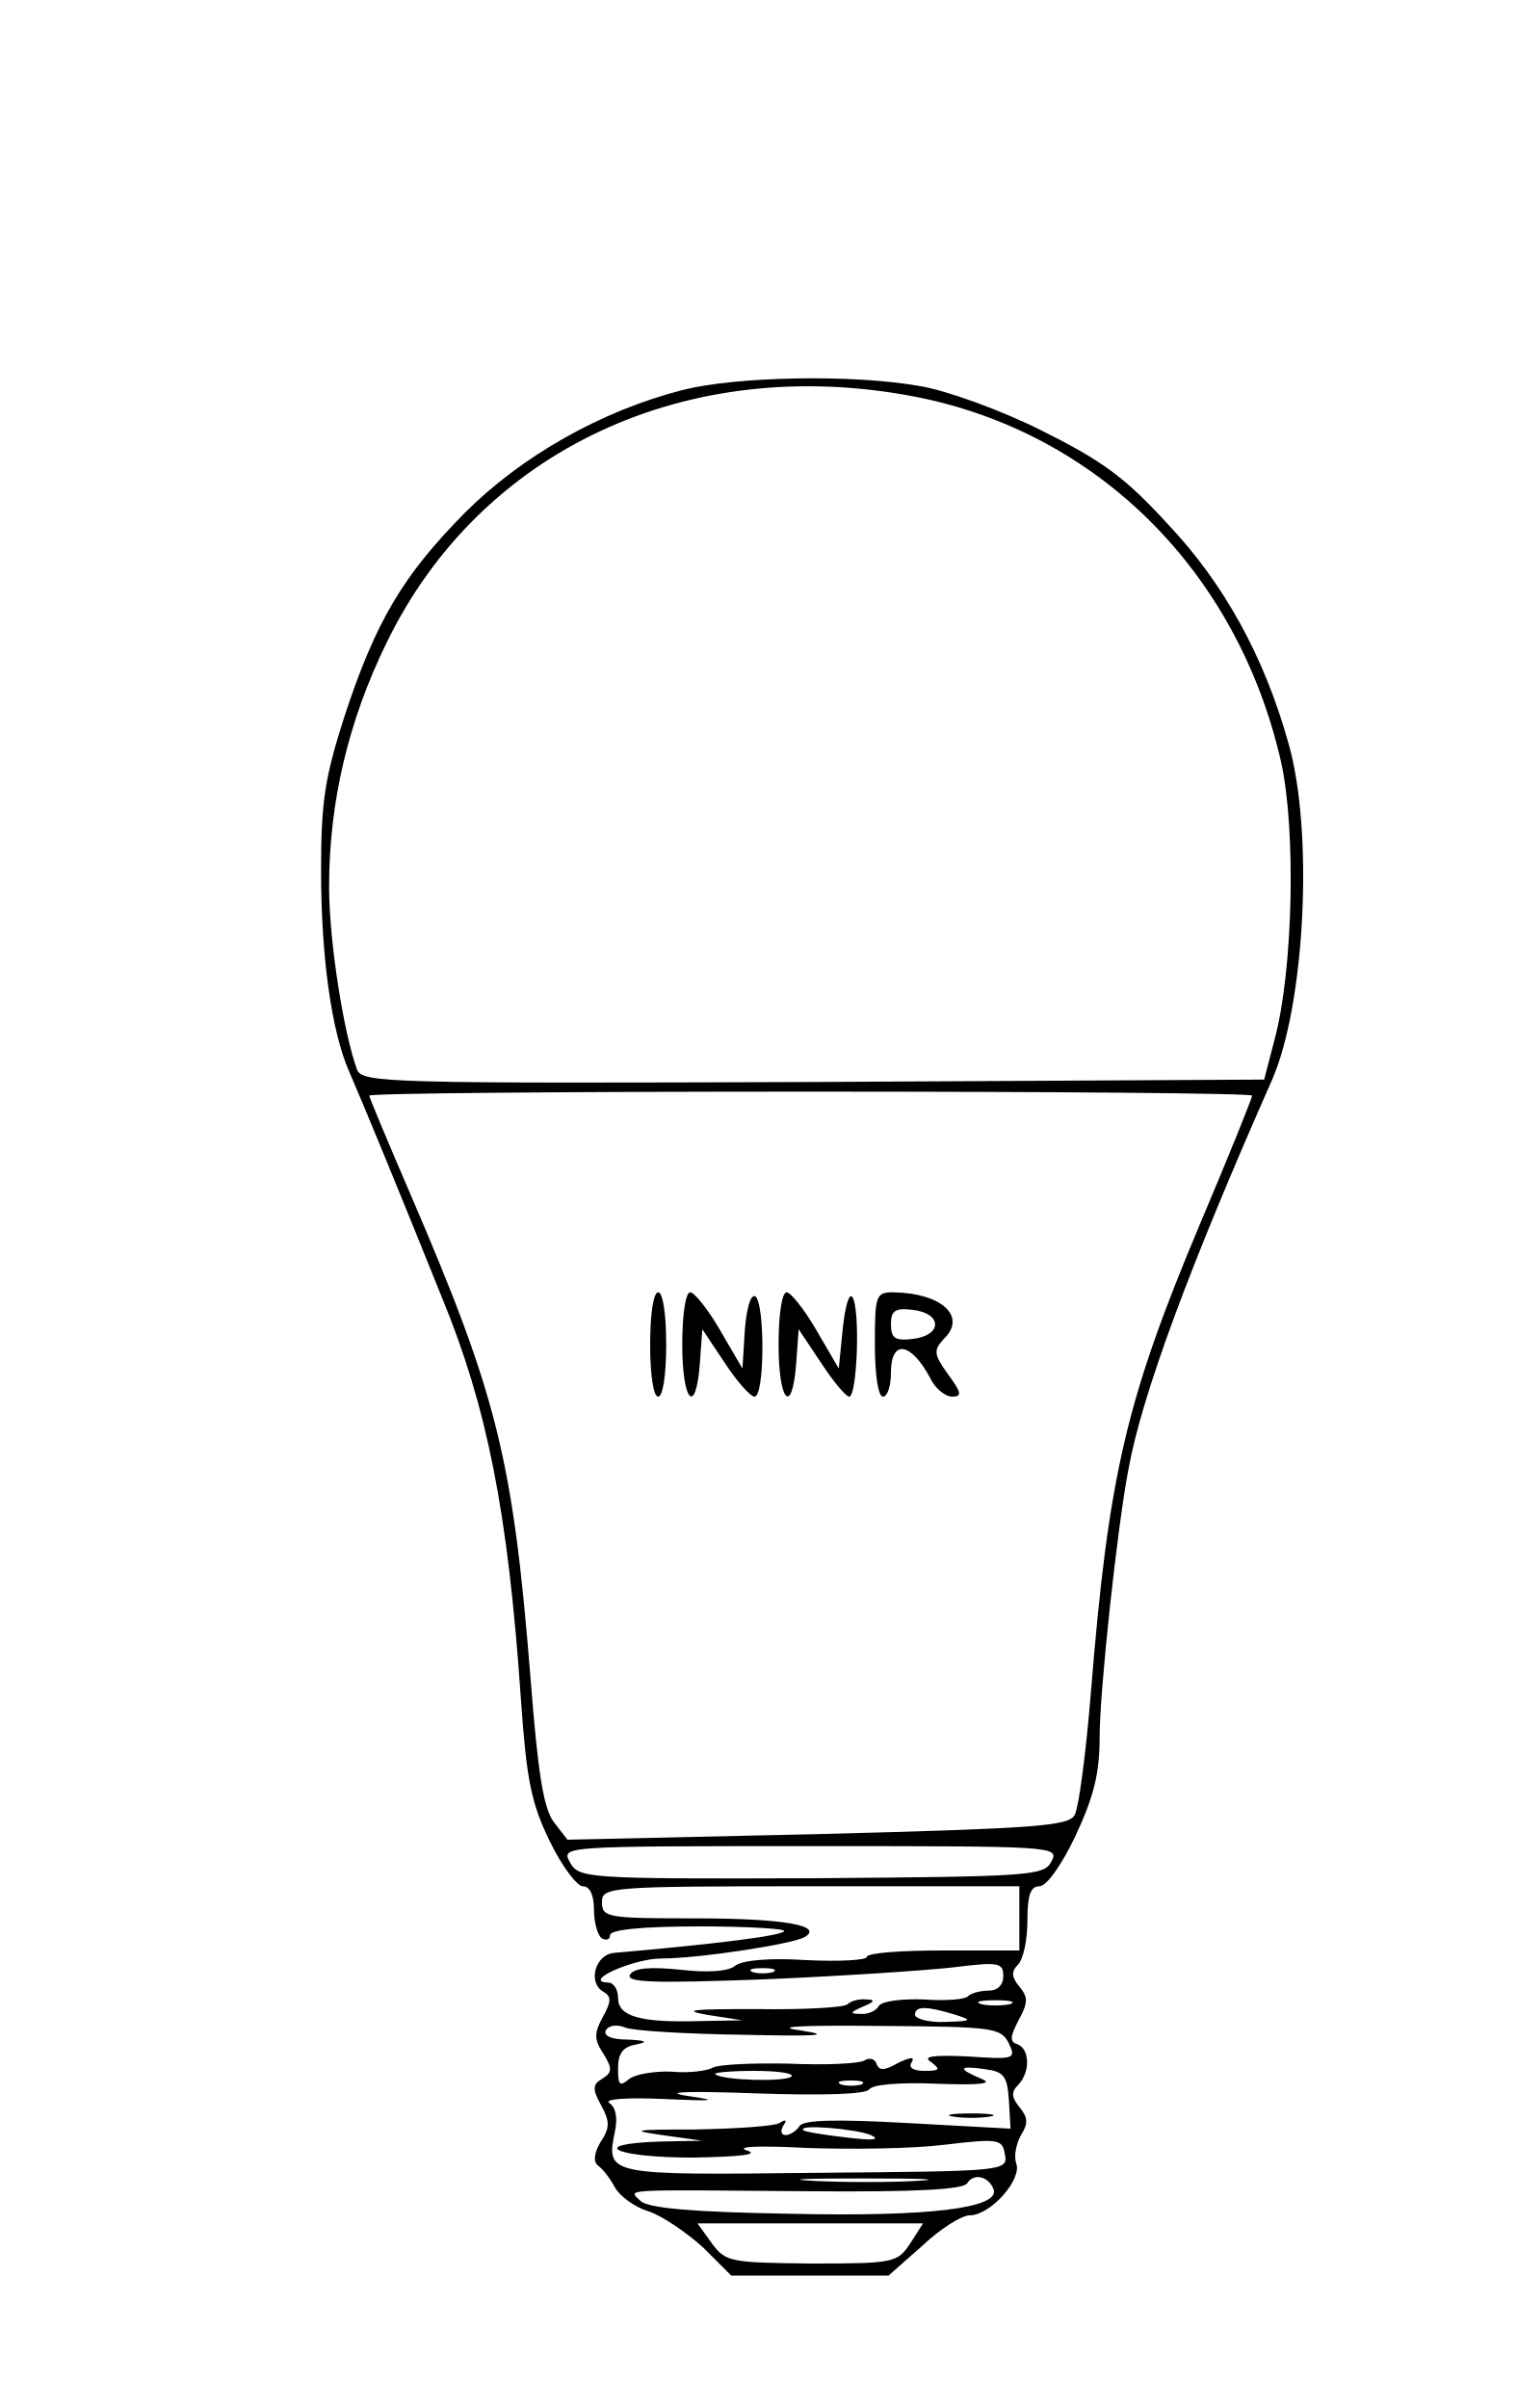
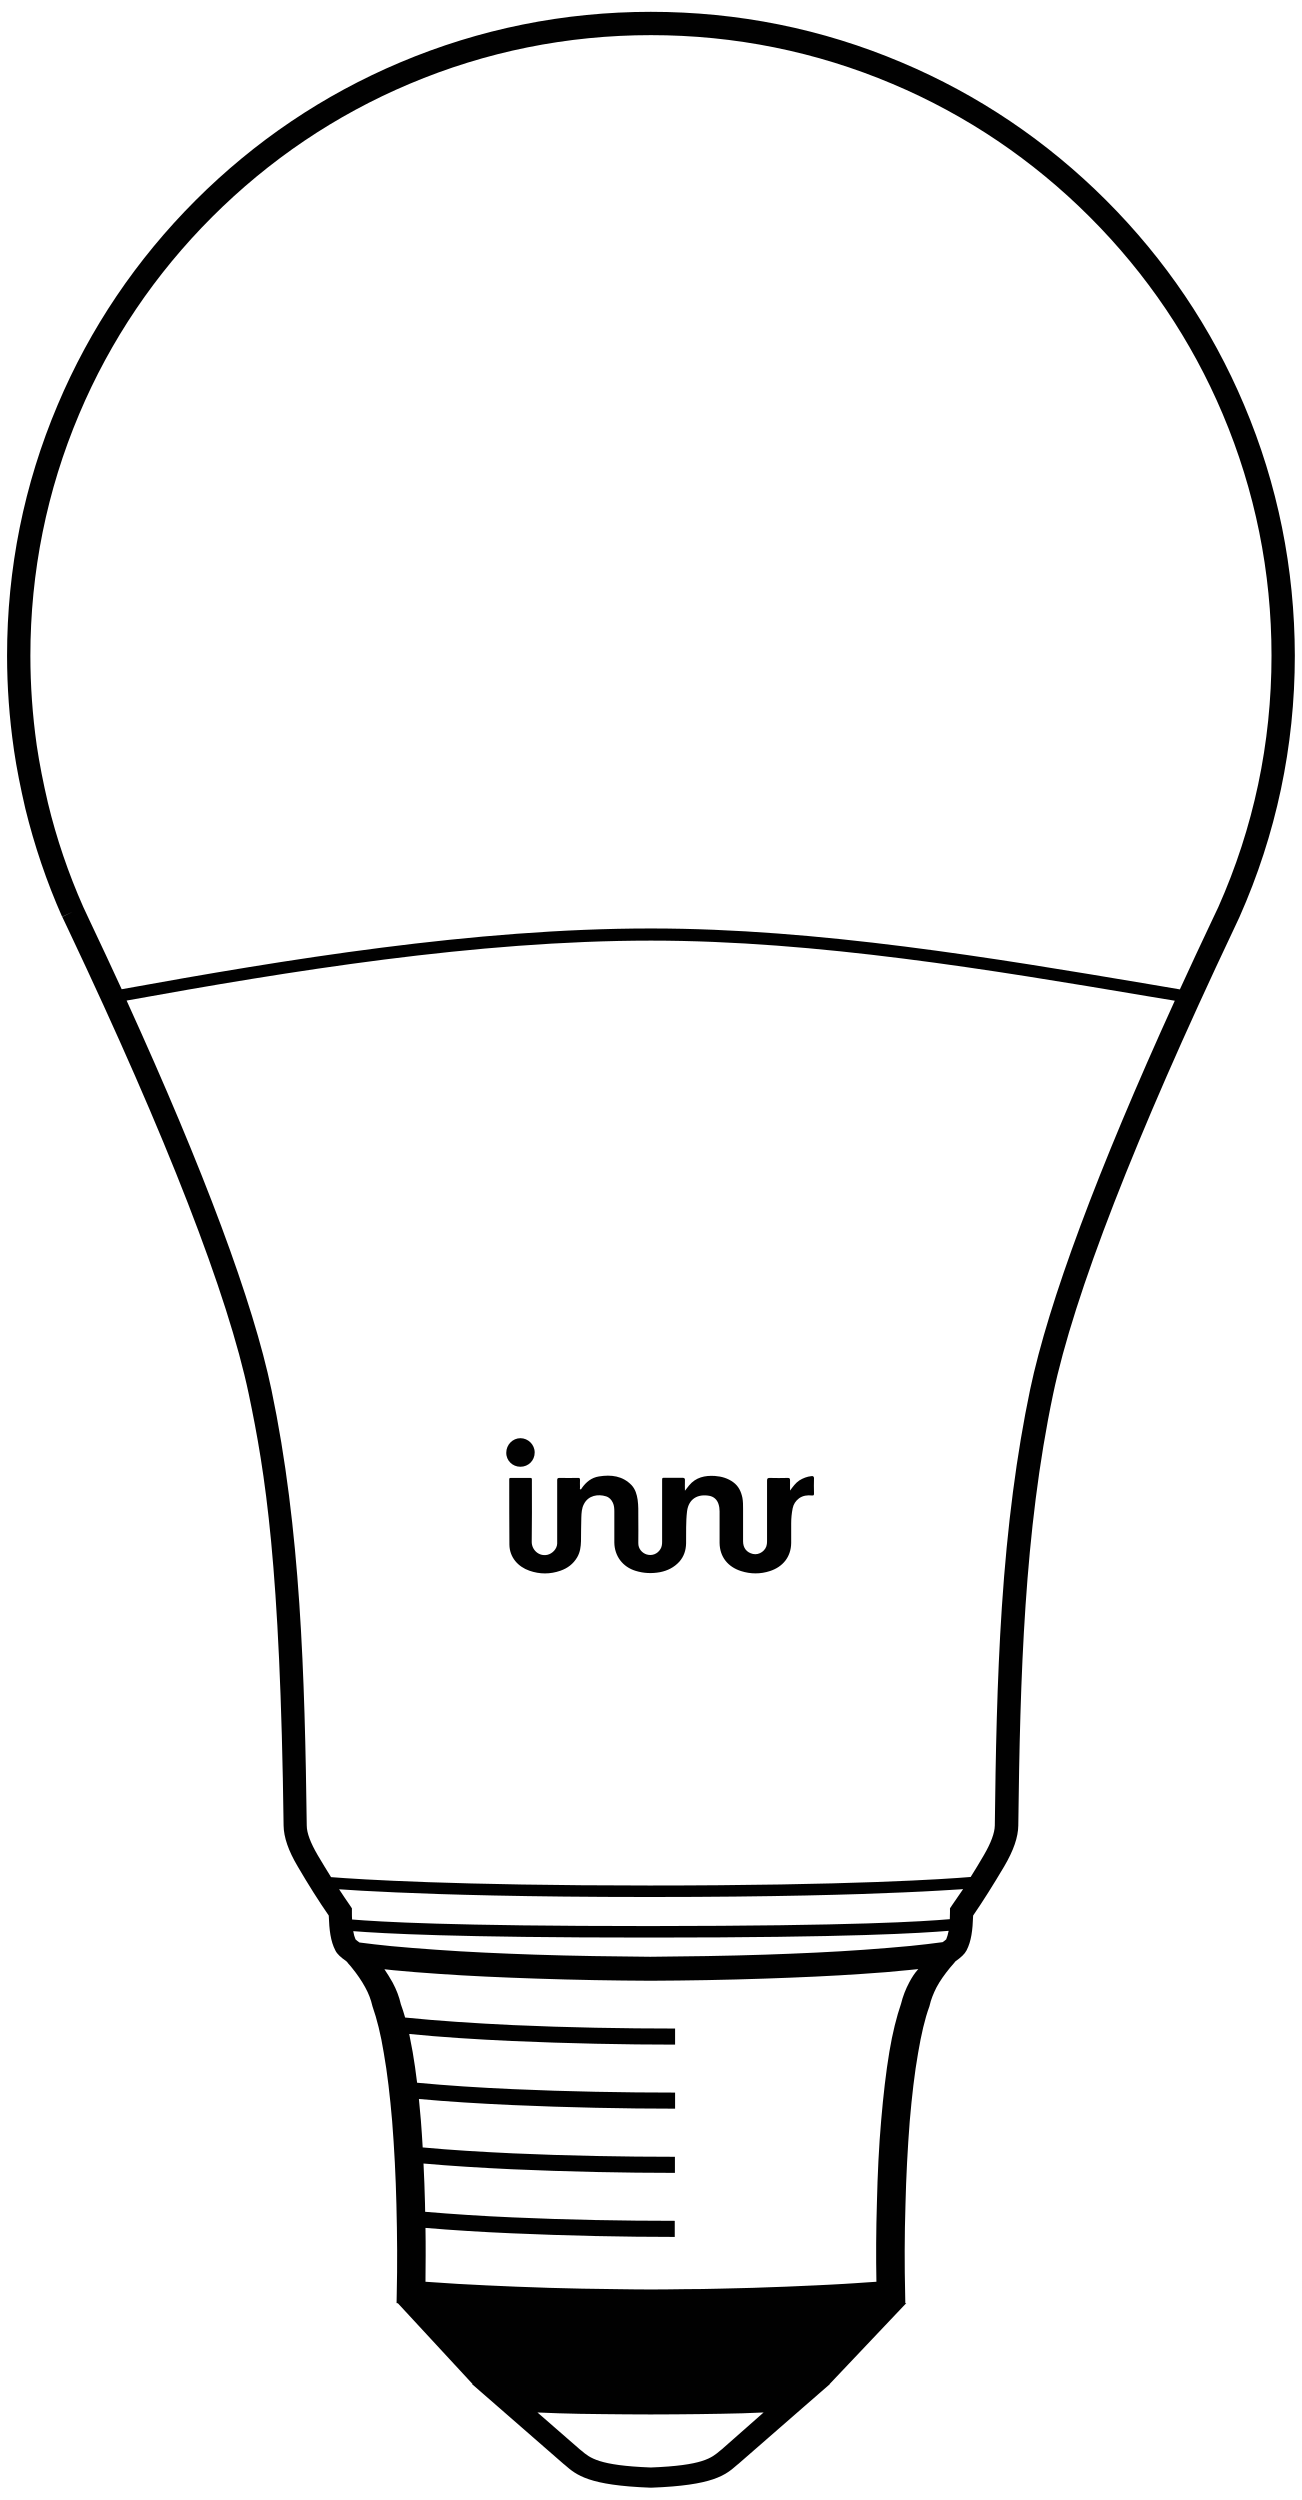
- <svg xmlns="http://www.w3.org/2000/svg" version="1.0" width="189pt" height="300pt" viewBox="0 0 189 300" preserveAspectRatio="xMidYMid meet">
-   <g transform="translate(0,300) scale(0.1,-0.1)" fill="#000000" stroke="none">
-     <path d="M850 2514 c-101 -26 -200 -82 -271 -153 -77 -78 -111 -135 -150 -254 -24 -75 -29 -105 -29 -191 0 -108 13 -201 35 -251 7 -16 28 -66 46 -110 18 -44 49 -120 69 -170 57 -138 83 -269 99 -502 7 -101 13 -130 36 -177 15 -31 34 -56 41 -56 9 0 14 -11 14 -29 0 -17 5 -33 10 -36 6 -3 10 -1 10 4 0 7 40 11 112 11 61 0 108 -3 105 -6 -5 -6 -86 -16 -212 -27 -23 -2 -33 -36 -14 -48 11 -6 11 -12 0 -32 -11 -20 -11 -28 1 -46 11 -18 11 -23 -2 -31 -12 -7 -12 -13 -1 -33 11 -20 11 -28 -1 -46 -8 -14 -9 -24 -3 -29 6 -4 15 -16 21 -27 6 -11 25 -25 42 -30 18 -6 48 -27 68 -45 l35 -35 98 0 98 0 42 37 c22 21 49 38 59 38 26 0 66 45 58 65 -3 9 0 24 6 35 9 14 9 22 -2 35 -10 12 -10 19 -2 27 16 16 15 45 0 51 -10 3 -10 9 1 30 12 22 12 29 1 42 -10 12 -10 19 -2 27 7 7 12 31 12 55 0 32 4 43 15 43 9 0 28 27 45 63 23 49 30 78 30 123 0 57 22 262 36 334 17 93 76 252 179 485 41 94 52 310 20 420 -30 107 -80 198 -150 272 -54 59 -82 79 -158 117 -50 25 -119 50 -151 55 -83 15 -230 12 -296 -5z m289 -8 c228 -44 403 -218 457 -455 19 -85 15 -261 -8 -346 l-13 -50 -561 -3 c-528 -2 -562 -1 -569 15 -17 46 -35 161 -35 228 0 106 24 207 72 305 117 240 375 360 657 306z m421 -871 c0 -3 -29 -75 -65 -160 -92 -219 -114 -312 -136 -585 -6 -74 -15 -142 -20 -151 -7 -14 -48 -17 -320 -24 l-312 -7 -17 22 c-13 17 -20 63 -29 179 -22 275 -42 353 -150 604 -28 65 -51 120 -51 122 0 3 248 5 550 5 303 0 550 -2 550 -5z m-250 -954 c-9 -18 -25 -19 -299 -21 -282 -1 -290 0 -301 20 -11 20 -9 20 300 20 303 0 310 0 300 -19z m-40 -71 l0 -40 -95 0 c-52 0 -95 -3 -95 -8 0 -4 -34 -6 -75 -4 -46 3 -80 0 -89 -7 -8 -7 -34 -9 -68 -5 -39 4 -58 2 -63 -6 -6 -10 29 -11 166 -6 96 4 202 11 237 15 56 7 62 6 62 -11 0 -11 -7 -18 -18 -18 -10 0 -22 -3 -26 -7 -3 -4 -28 -6 -55 -4 -27 1 -52 -2 -56 -8 -3 -6 -14 -11 -23 -10 -14 0 -13 2 3 9 15 6 16 9 4 9 -9 1 -19 -2 -23 -6 -4 -4 -55 -7 -114 -6 -77 0 -94 -1 -62 -7 l45 -7 -55 -1 c-73 -2 -100 6 -100 29 0 11 -6 19 -12 19 -34 1 31 30 66 30 46 0 165 18 179 27 23 14 -27 23 -135 23 -111 0 -118 1 -118 20 0 19 7 20 260 20 l260 0 0 -40z m-307 -67 c-7 -2 -19 -2 -25 0 -7 3 -2 5 12 5 14 0 19 -2 13 -5z m295 -40 c-10 -2 -26 -2 -35 0 -10 3 -2 5 17 5 19 0 27 -2 18 -5z m-68 -13 c22 -7 21 -8 -12 -9 -21 -1 -38 4 -38 9 0 11 14 11 50 0z m-265 -25 c91 -2 113 -1 75 5 -38 5 -9 7 96 6 142 -1 151 -2 161 -22 9 -19 7 -20 -51 -16 -45 2 -57 0 -46 -7 12 -9 11 -11 -8 -11 -14 0 -21 4 -16 11 4 7 -2 6 -17 -1 -17 -10 -24 -10 -27 -1 -2 6 -9 8 -15 4 -6 -4 -49 -6 -94 -4 -45 1 -88 -1 -95 -5 -7 -4 -30 -7 -51 -5 -21 1 -45 -3 -53 -9 -12 -10 -14 -8 -14 13 0 19 6 27 23 30 15 3 12 5 -11 6 -21 0 -31 5 -27 12 4 6 14 7 24 3 9 -4 75 -8 146 -9z m332 -82 l2 -35 -128 7 c-90 5 -131 4 -135 -4 -4 -6 -12 -11 -17 -11 -6 0 -7 5 -3 12 5 7 3 8 -5 3 -7 -4 -54 -7 -104 -8 -77 0 -84 -1 -42 -7 l50 -7 -52 -1 c-93 -3 -57 -20 40 -20 61 1 84 4 67 9 -14 5 18 6 75 3 55 -2 132 -1 172 4 67 8 72 7 75 -12 4 -21 0 -21 -236 -23 -260 -3 -261 -3 -250 51 4 18 1 31 -7 36 -7 5 23 7 67 5 66 -3 71 -2 29 4 -30 5 4 6 86 3 87 -3 138 -1 142 5 4 6 38 9 84 7 54 -2 71 0 56 6 -31 13 -29 17 5 12 23 -3 27 -9 29 -39z m-271 30 c-7 -7 -87 -5 -95 3 -2 2 20 4 49 4 29 0 50 -3 46 -7z m87 -10 c-7 -2 -19 -2 -25 0 -7 3 -2 5 12 5 14 0 19 -2 13 -5z m12 -63 c13 -6 2 -7 -30 -3 -27 3 -52 7 -54 9 -9 8 65 2 84 -6z m58 -57 c-34 -2 -93 -2 -130 0 -37 2 -9 3 62 3 72 0 102 -1 68 -3z m95 -11 c7 -23 -80 -34 -254 -30 -121 2 -177 7 -186 16 -15 15 -31 14 214 12 126 -1 188 2 193 10 8 13 27 9 33 -8z m-104 -67 c-16 -24 -20 -25 -123 -25 -101 1 -107 2 -124 25 l-18 25 141 0 140 0 -16 -25z" />
-     <path d="M810 1325 c0 -37 4 -65 10 -65 6 0 10 28 10 65 0 37 -4 65 -10 65 -6 0 -10 -28 -10 -65z" />
-     <path d="M850 1325 c0 -72 17 -90 22 -23 l3 42 28 -42 c15 -23 32 -42 37 -42 13 0 13 117 1 125 -6 3 -11 -16 -13 -42 l-3 -48 -28 48 c-15 26 -32 47 -37 47 -6 0 -10 -29 -10 -65z" />
-     <path d="M970 1325 c0 -72 17 -90 22 -23 l3 42 28 -42 c15 -23 31 -42 35 -42 10 0 14 109 4 124 -4 6 -9 -11 -12 -39 l-5 -50 -28 48 c-15 26 -32 47 -37 47 -6 0 -10 -29 -10 -65z" />
-     <path d="M1090 1325 c0 -37 4 -65 10 -65 6 0 10 14 10 30 0 42 25 38 49 -7 6 -13 19 -23 27 -23 13 0 12 5 -5 28 -18 25 -18 30 -5 44 29 28 -3 57 -63 58 -22 0 -23 -4 -23 -65z m75 25 c0 -9 -11 -16 -27 -18 -23 -3 -28 1 -28 18 0 17 5 21 28 18 16 -2 27 -9 27 -18z" />
-     <path d="M1188 363 c12 -2 32 -2 45 0 12 2 2 4 -23 4 -25 0 -35 -2 -22 -4z" />
+ <svg xmlns="http://www.w3.org/2000/svg" version="1.1" id="Layer_1" x="0px" y="0px" viewBox="0 0 792.7 1522.4" style="enable-background:new 0 0 792.7 1522.4;" xml:space="preserve">
+   <style type="text/css">
+ 	.st0{fill:#010101;}
+ </style>
+   <g>
+     <path class="st0" d="M757.6,246.6c-19.7-46.7-48-88.6-84-124.6c-36-36-77.9-64.3-124.6-84C500.6,17.5,449.3,7.2,396.3,7.2   c-52.9,0-104.3,10.4-152.6,30.8c-46.7,19.7-88.6,48-124.6,84c-36,36-64.3,77.9-84,124.6C14.6,295,4.3,346.3,4.3,399.3   c0,18.9,1.4,38,4.1,56.7l0.1,0.7l0,0.1c1.6,11,4,22.9,6.9,35.5c5.5,22.5,13,44.7,22.4,65.9l6.5-2.9l-6.4,3c0.9,1.8,2.1,4.5,3.7,7.8   c60.2,127.2,97.2,222.4,109.9,282.9c10,47.8,19.2,103.8,21.2,262.7c0.1,7.1,2.9,15.3,8.6,24.9c6.6,11.3,13,21.4,18.9,29.9   c0.3,8.8,1.1,15.6,4,21.2c1.1,2.3,3.3,4.2,6.8,6.7c0.3,0.3,0.6,0.7,0.9,1v0.1c1,1.1,1.8,2,2.4,2.8c3.1,3.8,6,8,8.2,12.1   c2,3.6,3.4,7.4,4.2,10.9l0.1,0.4l0.1,0.3c2.6,7.4,5,16.9,6.8,28.1c2.2,12.4,3.8,26.5,5.1,41.6c1.3,16.5,2.2,33.8,2.6,50.8   c0.5,18.9,0.6,37.5,0.2,54.2l-0.1,5.8l0.8,0.1l45.5,49.2h-0.4l15.5,13.5l39.9,34.8l0.1,0.1l1,0.8c7.2,6.3,14.6,12.5,52.2,13.9h0.6   c37.7-1.4,45-7.6,52.2-13.9l1-0.8l0.1-0.1l39.9-34.8l15.5-13.5h-0.2l46.7-49.3h-0.6l-0.1-5.8c-0.4-16.7-0.4-35.3,0.2-54.2   c0.4-16.9,1.3-34.2,2.6-50.8c1.3-15.1,2.9-29.2,5.1-41.6c1.9-11.2,4.1-20.8,6.8-28.1l0.1-0.3l0.1-0.4c0.8-3.6,2.3-7.3,4.1-10.9   c2.2-4.2,5.2-8.3,8.3-12.1c0.7-0.8,1.5-1.8,2.5-2.9c0.3-0.3,0.6-0.7,0.8-1c3.5-2.5,5.6-4.4,6.8-6.7c2.9-5.6,3.7-12.3,4-21.2   c5.9-8.6,12.2-18.6,18.9-29.9c5.7-9.7,8.5-17.8,8.6-24.9c1.1-90.7,3.6-179,21.2-262.7c12.7-60.5,49.7-155.7,109.9-282.9   c1.6-3.3,2.8-5.9,3.6-7.7l0,0c22.3-50.2,33.7-103.8,33.7-159.2C788.4,346.3,778.1,295,757.6,246.6z M439.6,1491.5l-1,0.8   c-5.3,4.5-10.5,9.1-42.3,10.3c-31.8-1.2-37-5.8-42.3-10.3l-1-0.8l-25.7-22.4c4,0.2,8.3,0.3,12.9,0.5c8.1,0.3,17.1,0.4,26.7,0.5   c9.4,0.1,19.3,0.2,29.3,0.2c10.1,0,20-0.1,29.3-0.2c9.6-0.1,18.6-0.3,26.7-0.5c4.6-0.2,8.9-0.3,12.8-0.5L439.6,1491.5z M553.8,1207   c-2.3,4.3-4,8.7-5.1,13.2c-2.7,7.9-5.2,17.8-7.1,29.2c-2.1,12.5-3.7,26.7-5,41.8c-1.4,15.9-2.2,33.1-2.6,50.3   c-0.5,16.5-0.6,32.9-0.3,48l-6.1,0.4c-4.9,0.3-9.4,0.7-13.7,0.9c-6,0.3-11.7,0.7-17.3,0.9c-6.3,0.3-12.3,0.6-18.2,0.8   c-6.8,0.3-13.4,0.4-19.8,0.7c-6.9,0.2-13.8,0.3-20.3,0.5c-7.2,0.2-14.3,0.3-21,0.3c-7.1,0.1-14.2,0.2-20.9,0.2   c-6.7,0-13.8-0.1-20.9-0.2c-6.8-0.1-13.8-0.2-21-0.3c-6.7-0.2-13.4-0.3-20.3-0.5c-6.4-0.3-13-0.4-19.8-0.7   c-5.9-0.3-11.9-0.5-18.2-0.8c-5.6-0.3-11.3-0.6-17.4-0.9c-4.2-0.3-8.8-0.6-13.6-0.9l-6.1-0.4c0.1-10.5,0.2-21.5,0-32.8   c16.3,1.4,34.2,2.5,52.7,3.3c33.7,1.5,68.8,2.2,99.1,2.2v-9.8c-30.6,0-65.6-0.6-98.7-2.1c-18.6-0.8-36.7-2-53.3-3.4   c0-1.8-0.1-3.5-0.1-5.3c-0.2-8.1-0.5-16.2-0.9-24.1c16.7,1.5,35,2.6,54,3.5c33.7,1.5,68.8,2.2,99.1,2.2v-9.8   c-30.6,0-65.6-0.6-98.7-2.1c-19.2-0.9-37.9-2-54.9-3.6c-0.3-5.6-0.7-11.1-1.1-16.4c-0.4-4.5-0.8-8.8-1.2-13.1   c17.4,1.6,36.9,2.8,56.9,3.7c33.7,1.5,68.8,2.2,99.1,2.2v-9.8c-30.6,0-65.6-0.6-98.7-2.1c-20.6-0.9-40.5-2.2-58.4-3.9   c-0.8-6.6-1.7-12.9-2.7-18.7c-0.7-3.9-1.4-7.5-2.1-11c18.9,1.9,40.5,3.3,62.8,4.3c33.7,1.5,68.8,2.2,99.1,2.2v-9.8   c-30.6,0-65.6-0.6-98.7-2.1c-23.4-1.1-46-2.6-65.7-4.6c-0.8-2.9-1.7-5.6-2.6-8.1c-1-4.5-2.7-8.9-5-13.2c-1.5-2.7-3.2-5.4-5-8.1   l5.6,0.6c8.7,0.8,17.8,1.6,27.3,2.2c18.4,1.3,38.8,2.2,59.9,2.9c23.4,0.8,47.1,1.2,69.2,1.3h0.1c22.1-0.1,46-0.5,69.3-1.3   c20.9-0.7,41.5-1.6,59.9-2.9c9.7-0.6,19.1-1.4,27.8-2.3l6-0.6C557,1201.5,555.3,1204.2,553.8,1207z M576.2,1181   c-0.4,0.4-1.2,1-2.2,1.7c-6,0.8-12.5,1.6-19.6,2.3c-8.6,0.8-18,1.6-27.9,2.3c-19.2,1.4-39.8,2.3-60.4,3   c-23.9,0.8-47.9,1.1-70.1,1.3c-22.2-0.2-46.4-0.5-70.2-1.3c-20.6-0.7-41.3-1.6-60.4-3c-9.8-0.7-19-1.4-27.3-2.2   c-6.9-0.7-13.3-1.4-19.2-2.2c-1-0.7-1.9-1.4-2.4-1.9c-0.6-1.4-1.1-3.1-1.4-5c18.1,1.4,61,3.9,179.7,3.9v0c0.3,0,0.5,0,0.8,0   s0.5,0,0.8,0v0c122.3,0,164.1-2.7,181.3-4.1C577.3,1177.8,576.8,1179.6,576.2,1181z M579.7,1160.3l-1.2,1.8l0,2.2   c0,1.6-0.1,3-0.1,4.4c-16.3,1.4-57,4.1-182.8,4.2c-121.8,0-163.9-2.6-181.2-4c-0.1-1.4-0.1-3-0.1-4.6l0-2.2l-1.2-1.8   c-2.1-3-4.3-6.3-6.6-9.8c6.9,0.5,18.3,1.2,34.6,1.9c29,1.3,79.2,2.8,153.7,2.8v0c0.3,0,0.5,0,0.8,0s0.5,0,0.8,0v0   c74.5,0,124.7-1.5,153.7-2.8c16.8-0.7,28.4-1.5,35.2-1.9c0.4,0,0.8-0.1,1.2-0.1C584.1,1153.9,581.9,1157.2,579.7,1160.3z    M627.3,846.2c-8.2,39.3-13.9,82.6-17.2,132.3c-3,45.5-3.8,90.7-4.3,133.2c-0.1,4.5-2.3,10.5-6.6,17.9c-2.7,4.7-5.4,9.1-8.1,13.4   c-15.4,1.3-73.5,5.2-195.6,5.2c-118,0-176.3-3.7-193.9-5.1c-2.7-4.3-5.4-8.8-8.2-13.5c-4.3-7.4-6.6-13.4-6.6-17.9   c-1.2-91.4-3.7-180.5-21.5-265.4c-11.2-53.5-40.9-133.1-88.2-237c99.1-17.9,212.7-36.5,319.2-36.5c0.1,0,0.1,0,0.2,0   c100.9,0,207.7,17.9,302,33.8c5.7,1,11.3,1.9,16.9,2.8C668.2,713.1,638.6,792.7,627.3,846.2z M741.9,552.4   c-0.8,1.8-2.1,4.4-3.6,7.6c-6.9,14.6-13.5,28.7-19.8,42.5c-6.2-1-12.5-2.1-18.8-3.2c-94.5-15.9-201.6-33.9-303.2-33.9   c-0.1,0-0.1,0-0.2,0c-107.6,0-222.4,18.9-322.2,37c-6.3-13.7-12.9-27.9-19.8-42.4c-1.6-3.3-2.8-5.9-3.6-7.7   C41.7,532,34.4,510.6,29.2,489c-2.9-12.4-5.2-24.1-6.8-34.9l-0.1-0.7l0,0c-2.5-17.8-3.8-36-3.8-54.1c0-51,10-100.5,29.7-147.1   c19-45,46.3-85.4,81-120.1c34.7-34.7,75.1-62,120.1-81c46.6-19.7,96.1-29.7,147.1-29.7s100.5,10,147.1,29.7   c45,19,85.4,46.3,120.1,81c34.7,34.7,62,75.1,81,120.1c19.7,46.6,29.7,96.1,29.7,147.1C774.3,452.6,763.4,504.1,741.9,552.4z" />
+     <path class="st0" d="M494.1,898.9c-2.7,0.3-5,1.2-7.3,2.6c-2.3,1.5-3.9,3.8-5.7,6.2c0-2.3,0-4.4,0-6.3c0-1-0.3-1.4-1.3-1.4   c-3.7,0.1-7.4,0.1-11.1,0c-1.3,0-1.6,0.4-1.6,1.7c0,12,0,24.1,0,36.1c0,0.8,0,1.6-0.1,2.4c-0.4,4-4.6,7-8.5,6.1   c-3.8-0.9-6-3.6-6-7.7c0-6.6,0-13.2,0-19.7c0-2.3,0-4.6-0.4-6.8c-0.8-3.8-2.3-7.1-5.6-9.5c-3.3-2.4-7-3.5-11.1-3.8   c-6.1-0.4-11.7,0.8-15.8,5.8c-0.8,1-1.5,2-2.5,3.2c0-2.3-0.1-4.2,0-6.2c0.1-1.2-0.2-1.7-1.6-1.7c-3.5,0.1-7,0-10.5,0   c-1.8,0-1.8,0-1.8,1.8c0,12.4,0,24.8,0,37.3c0,1.5-0.2,3-1,4.3c-1.8,3-5.1,4.3-8.4,3.3c-2.6-0.8-5.2-3.3-5.1-7   c0.1-5.2,0-10.4,0-15.5c0-3.6,0.1-7.2-0.4-10.8c-0.5-3.3-1.4-6.4-3.7-8.9c-5.5-5.7-12.5-6.5-19.9-5.3c-4.5,0.7-7.8,3.4-10.4,7.1   c-0.2,0.3-0.4,0.9-0.8,0.8c-0.6-0.2-0.3-0.8-0.3-1.2c0-1.5-0.1-3.1,0-4.6c0-1-0.3-1.3-1.3-1.2c-3.7,0-7.5,0.1-11.2,0   c-1.1,0-1.4,0.3-1.4,1.4c0,10.7,0,21.5,0,32.2c0,2.1,0,4.3,0,6.4c-0.1,3.2-2.9,6.1-5.9,6.8c-5.3,1.2-9.7-3.1-9.6-8   c0.2-11.7,0.1-23.3,0.1-35c0-1,0-2,0-2.9c0-0.7-0.3-0.9-0.9-0.9c-4,0-8,0-12,0c-0.7,0-0.9,0.2-0.9,0.9c0,0,0,0.1,0,0.1   c0,13.2,0,26.4,0.1,39.6c0.1,7.8,5.3,13.5,12.2,15.9c6.3,2.2,12.6,2.2,18.9,0c4.3-1.5,7.8-4.1,10.2-8.2c1.8-3.1,2.2-6.4,2.3-9.8   c0.1-4.8,0-9.5,0.2-14.3c0.1-2.8,0.2-5.7,1.6-8.3c2.7-5.3,8.6-6.2,13.4-4.7c2,0.6,3.3,2,4.2,3.9c0.8,1.7,0.9,3.5,0.9,5.3   c0,6.3,0,12.6,0,18.9c0.1,8.3,5.1,14.9,13,17.3c4.9,1.5,9.8,1.7,14.8,0.8c4.6-0.9,8.6-2.9,11.8-6.4c2.8-3.2,4-6.9,4.1-11.1   c0.1-6.6-0.2-13.1,0.6-19.7c1-7.4,6.4-10.6,13.6-9.3c2.6,0.5,4.6,2.2,5.5,4.9c0.5,1.5,0.7,3,0.7,4.5c0,6.4,0,12.9,0,19.3   c0.1,8.6,5.2,14.6,13,17.1c5.9,1.9,11.9,1.9,17.7,0c7.7-2.5,12.8-8.5,12.9-17.1c0-4,0-7.9,0-11.9c0-3.1,0.3-6.2,0.9-9.2   c0.5-2.5,1.8-4.5,3.9-6.1c2.4-1.7,5.1-2,7.9-1.7c0.9,0.1,1.2-0.2,1.2-1.1c-0.1-3.2-0.1-6.4,0-9.7   C495.4,898.9,495,898.8,494.1,898.9z" />
+     <path class="st0" d="M316.9,893.2c4.9,0,8.7-3.8,8.7-8.7c0-4.8-4-8.7-8.7-8.7c-4.7,0-8.6,4-8.6,8.8   C308.2,889.4,312.1,893.2,316.9,893.2z" />
  </g>
</svg>
